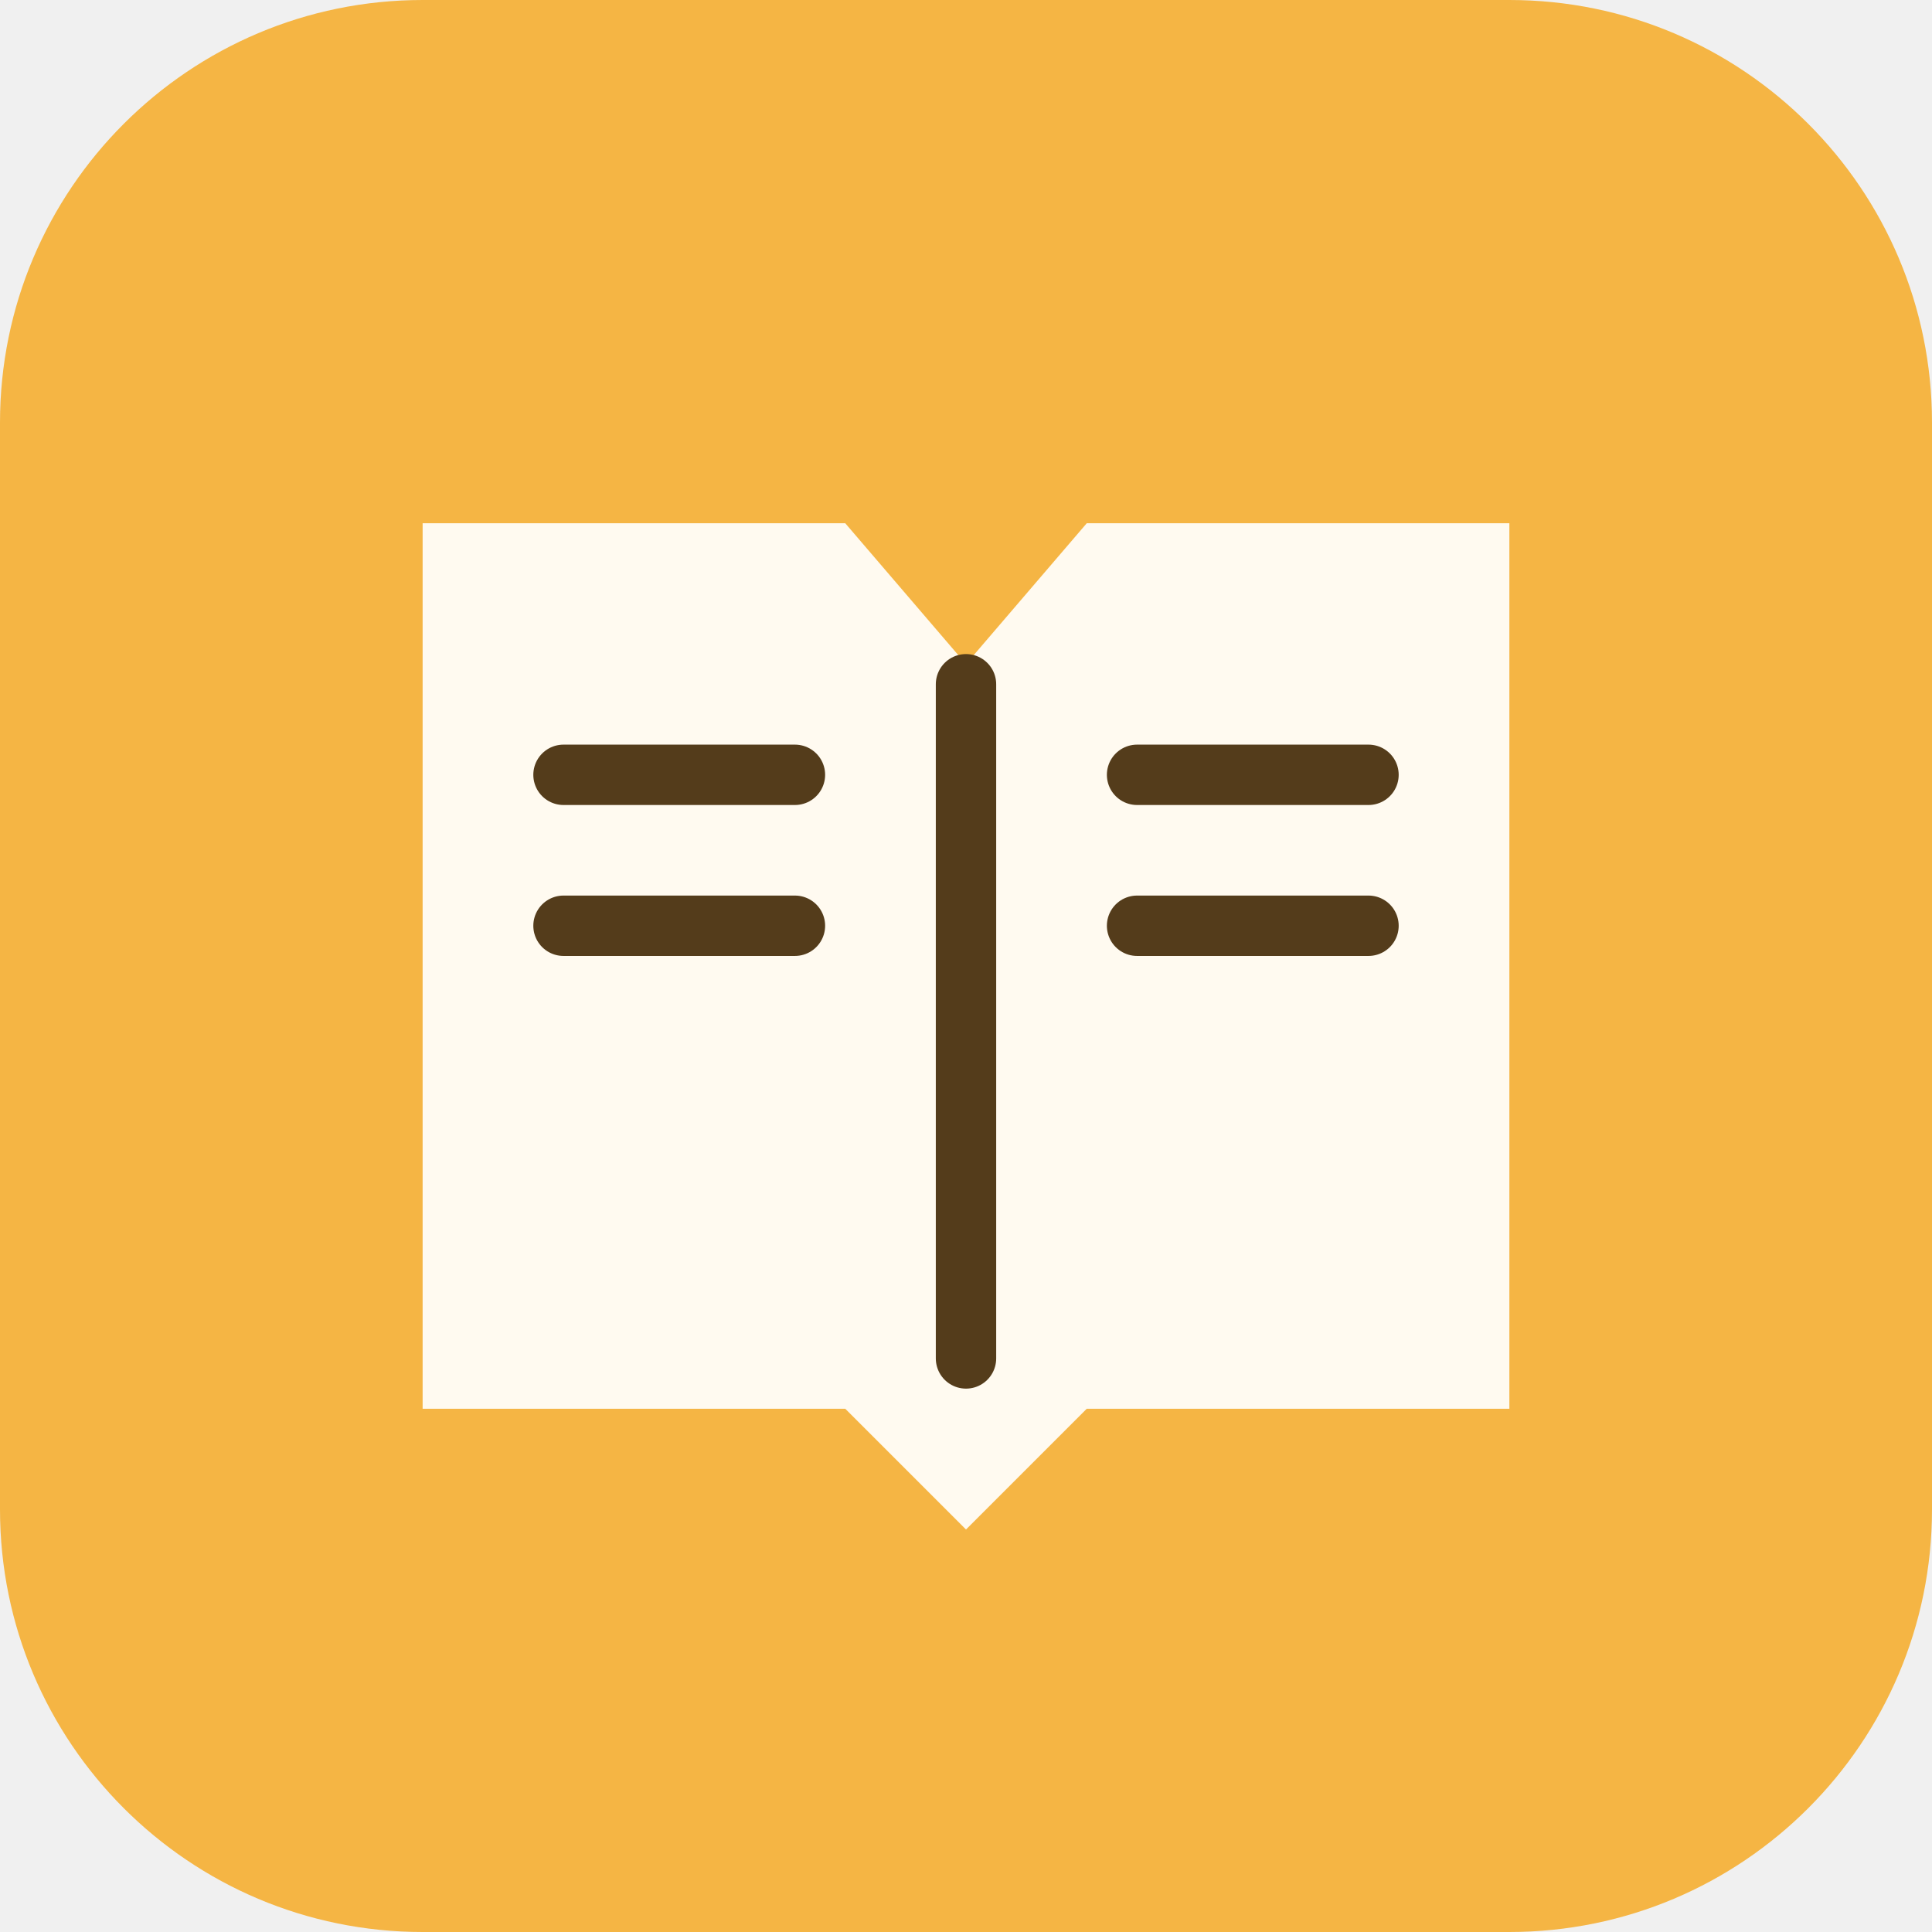
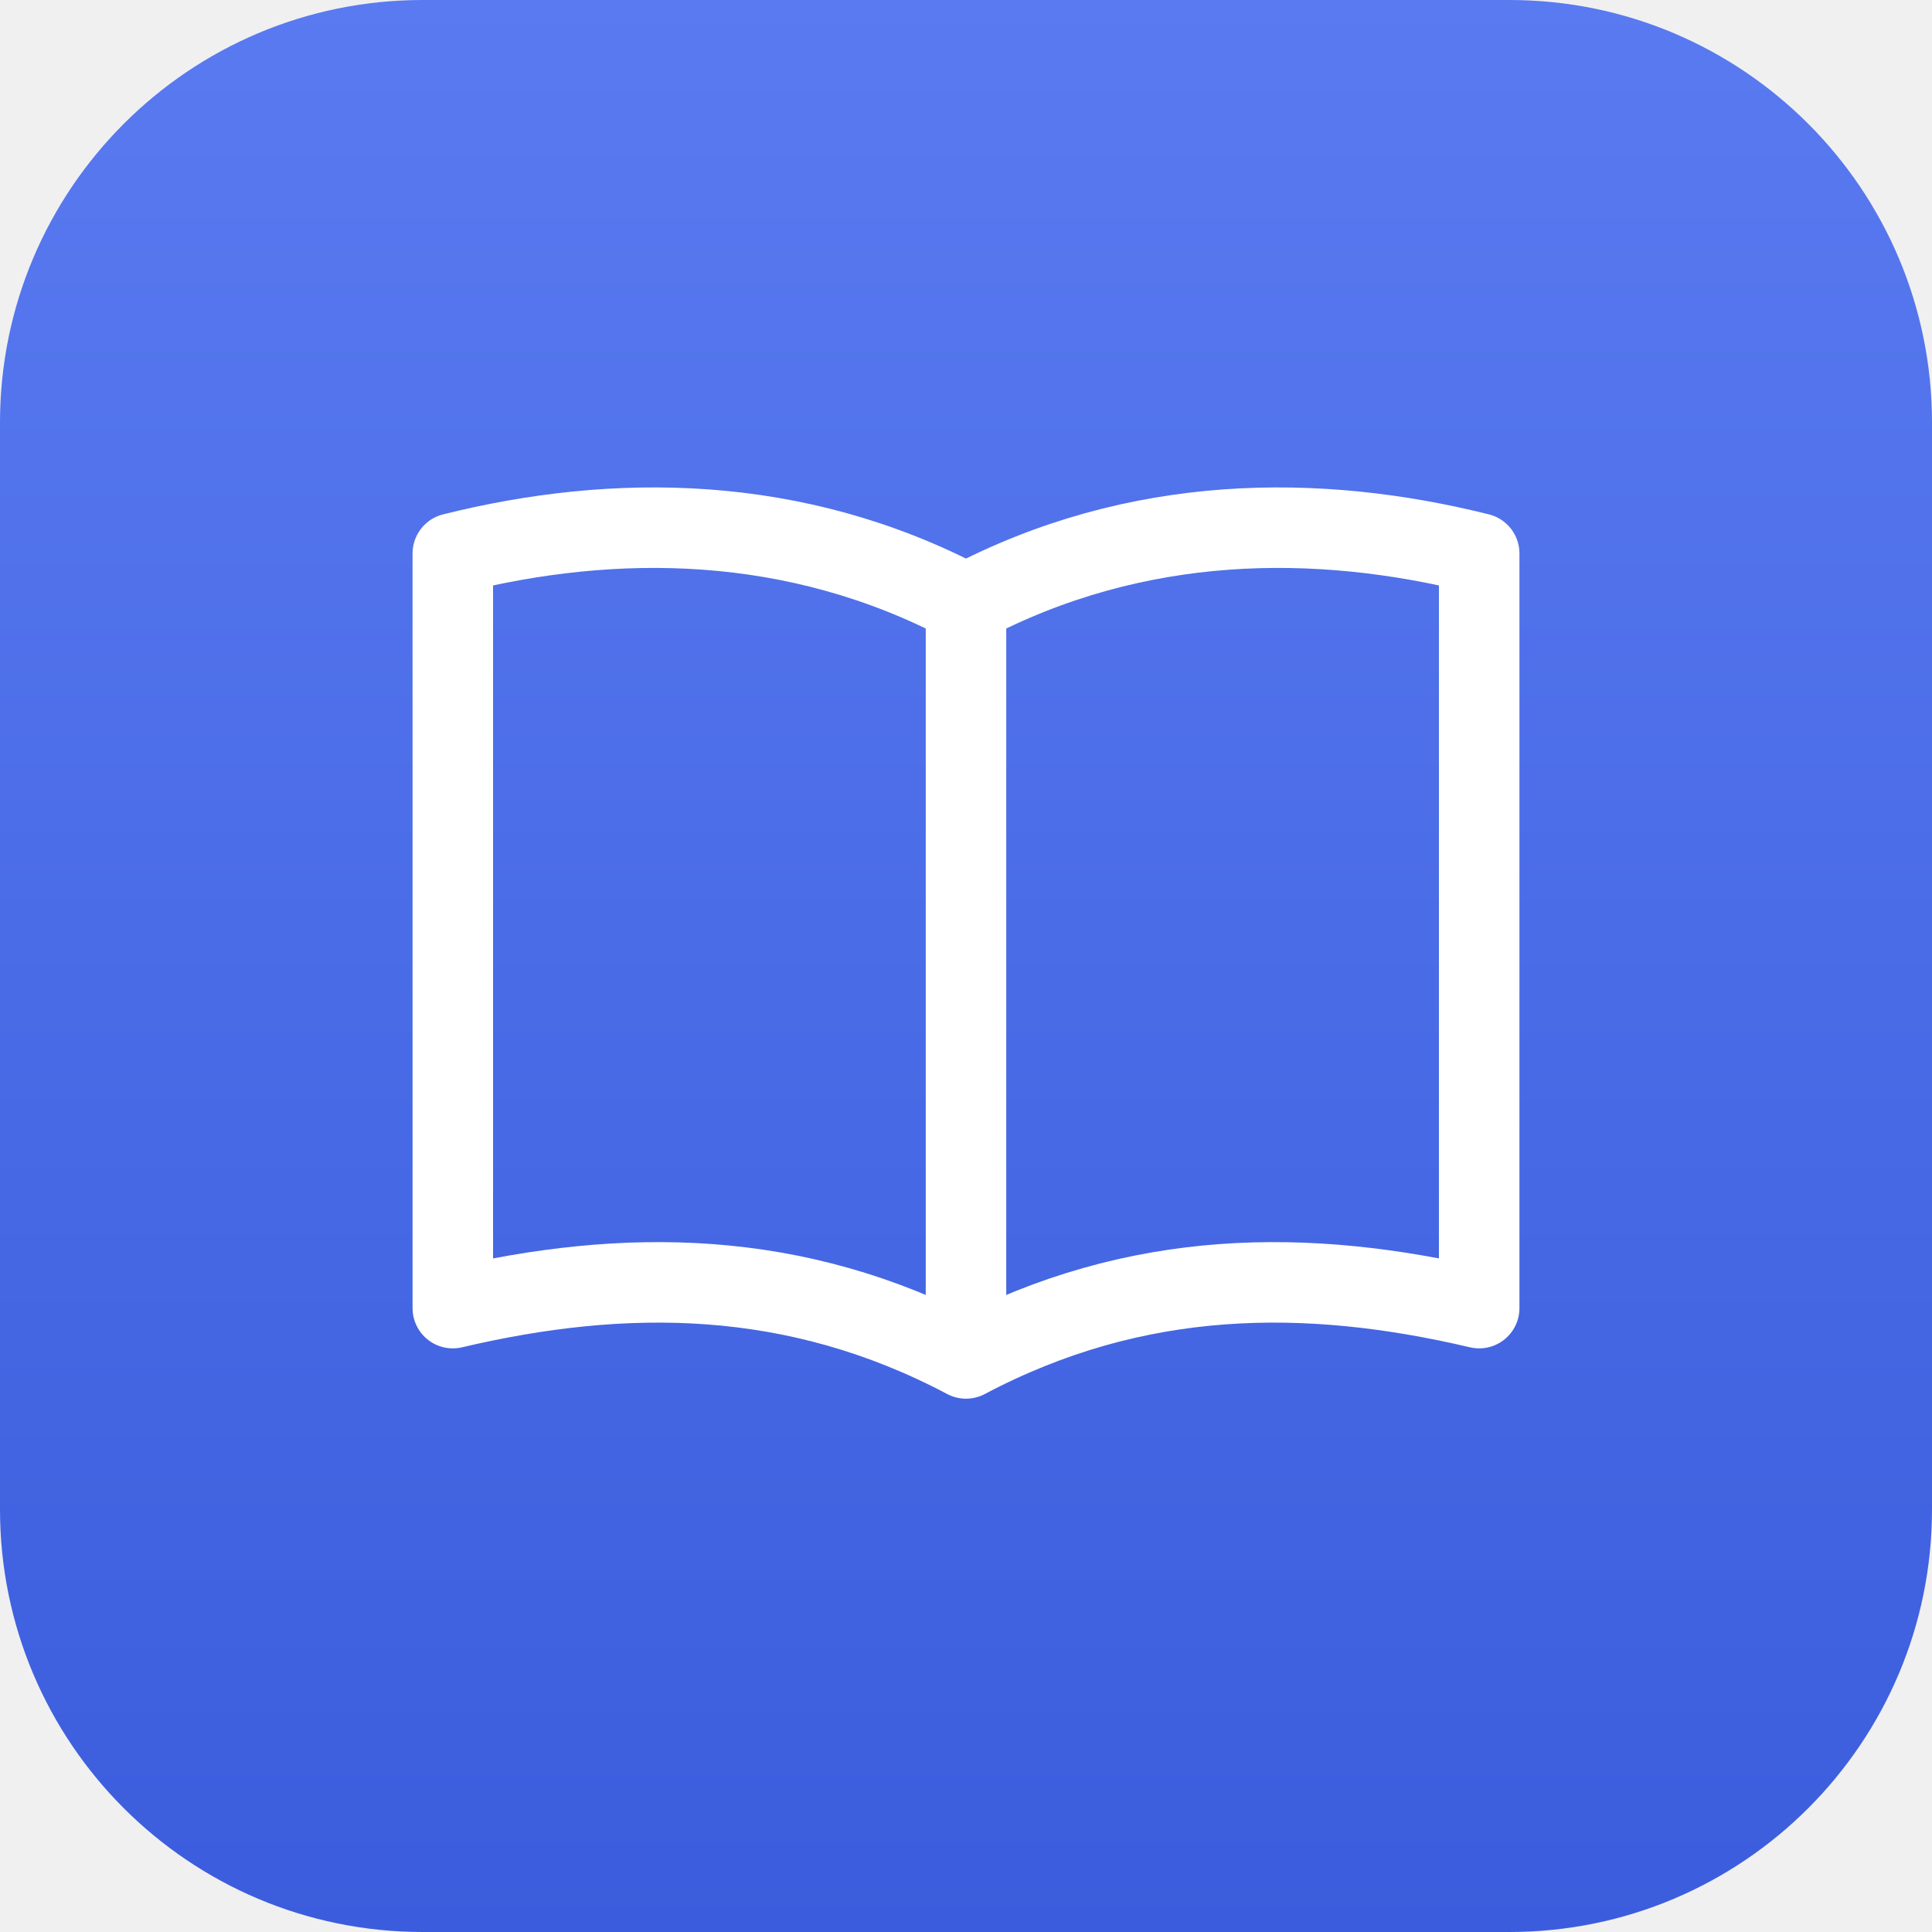
<svg xmlns="http://www.w3.org/2000/svg" viewBox="0 0 192 192">
-   <rect width="192" height="192" rx="42" fill="#f5b544" />
-   <path d="M42 52h42l12 14 12-14h42v88h-42l-12 12-12-12H42z" fill="#fffaf0" />
-   <path d="M96 68v67M56 77h23M56 92h23M113 77h23M113 92h23" fill="none" stroke="#543c1b" stroke-width="6" stroke-linecap="round" />
+   <defs>
+     <linearGradient id="g" x1="0" y1="0" x2="0" y2="1">
+       <stop stop-color="#597AF0" />
+       <stop offset="1" stop-color="#3B5DDD" />
+     </linearGradient>
+   </defs>
+   <rect width="192" height="192" rx="42" fill="url(#g)" />
+   <path d="M96 60c-17-9-35-9-51-5v75c17-4 34-4 51 5 17-9 34-9 51-5V55c-16-4-34-4-51 5Z" fill="none" stroke="#fff" stroke-width="8" stroke-linecap="round" stroke-linejoin="round" />
+   <path d="M96 61v73" stroke="#fff" stroke-width="8" stroke-linecap="round" />
</svg>
